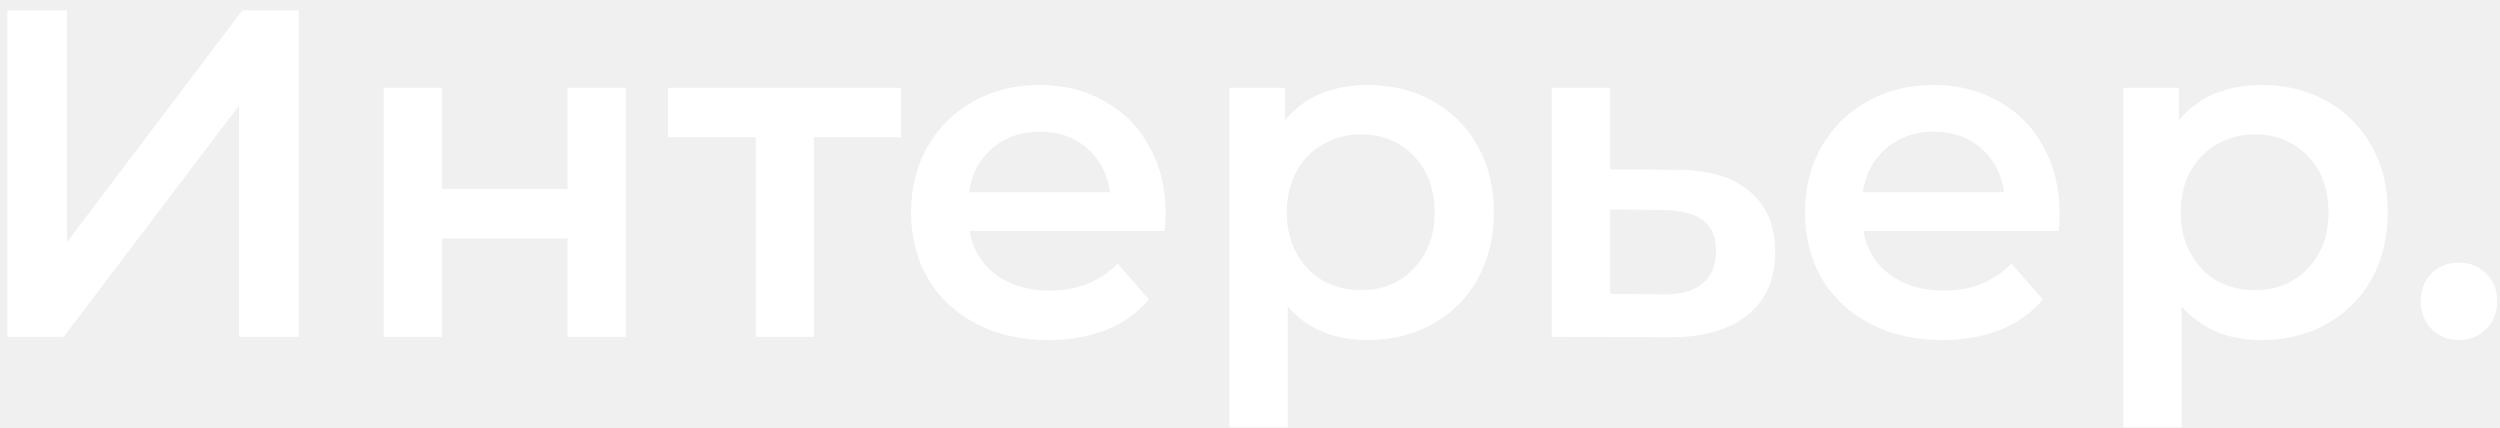
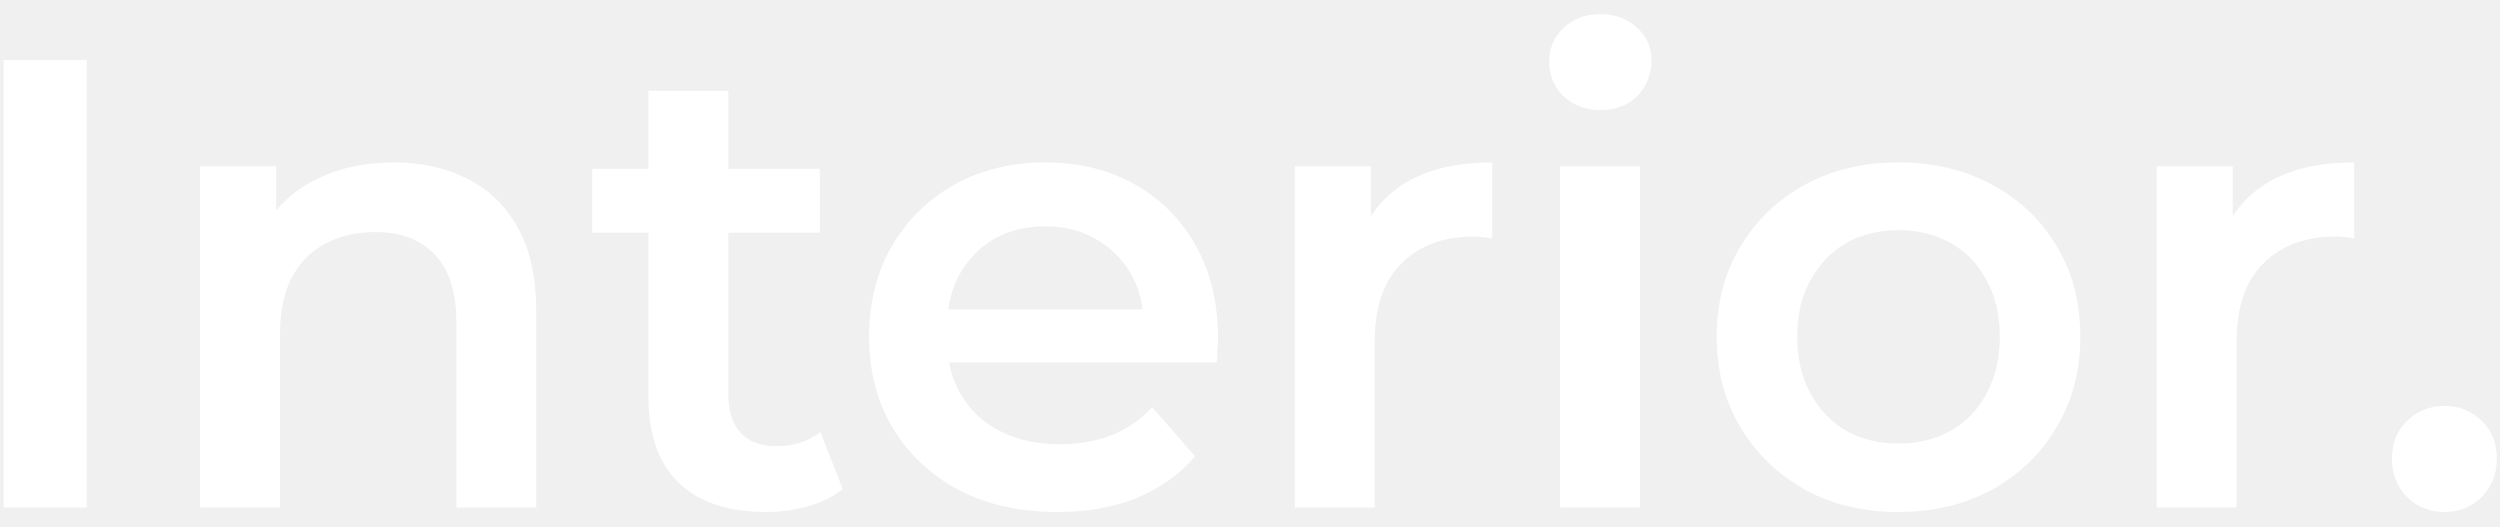
- <svg xmlns="http://www.w3.org/2000/svg" width="193" height="33" viewBox="0 0 193 33" fill="none">
-   <path d="M0.564 0.8H5.172V18.692L18.708 0.8H23.064V26H18.456V8.144L4.92 26H0.564V0.8ZM29.626 6.776H34.126V14.588H43.81V6.776H48.31V26H43.81V18.404H34.126V26H29.626V6.776ZM69.568 10.592H62.836V26H58.336V10.592H51.568V6.776H69.568V10.592ZM89.989 16.496C89.989 16.808 89.965 17.252 89.917 17.828H74.833C75.097 19.244 75.781 20.372 76.885 21.212C78.013 22.028 79.405 22.436 81.061 22.436C83.173 22.436 84.913 21.74 86.281 20.348L88.693 23.12C87.829 24.152 86.737 24.932 85.417 25.46C84.097 25.988 82.609 26.252 80.953 26.252C78.841 26.252 76.981 25.832 75.373 24.992C73.765 24.152 72.517 22.988 71.629 21.5C70.765 19.988 70.333 18.284 70.333 16.388C70.333 14.516 70.753 12.836 71.593 11.348C72.457 9.836 73.645 8.66 75.157 7.82C76.669 6.98 78.373 6.56 80.269 6.56C82.141 6.56 83.809 6.98 85.273 7.82C86.761 8.636 87.913 9.8 88.729 11.312C89.569 12.8 89.989 14.528 89.989 16.496ZM80.269 10.16C78.829 10.16 77.605 10.592 76.597 11.456C75.613 12.296 75.013 13.424 74.797 14.84H85.705C85.513 13.448 84.925 12.32 83.941 11.456C82.957 10.592 81.733 10.16 80.269 10.16ZM105.567 6.56C107.439 6.56 109.107 6.968 110.571 7.784C112.059 8.6 113.223 9.752 114.063 11.24C114.903 12.728 115.323 14.444 115.323 16.388C115.323 18.332 114.903 20.06 114.063 21.572C113.223 23.06 112.059 24.212 110.571 25.028C109.107 25.844 107.439 26.252 105.567 26.252C102.975 26.252 100.923 25.388 99.411 23.66V32.984H94.911V6.776H99.195V9.296C99.939 8.384 100.851 7.7 101.931 7.244C103.035 6.788 104.247 6.56 105.567 6.56ZM105.063 22.4C106.719 22.4 108.075 21.848 109.131 20.744C110.211 19.64 110.751 18.188 110.751 16.388C110.751 14.588 110.211 13.136 109.131 12.032C108.075 10.928 106.719 10.376 105.063 10.376C103.983 10.376 103.011 10.628 102.147 11.132C101.283 11.612 100.599 12.308 100.095 13.22C99.591 14.132 99.339 15.188 99.339 16.388C99.339 17.588 99.591 18.644 100.095 19.556C100.599 20.468 101.283 21.176 102.147 21.68C103.011 22.16 103.983 22.4 105.063 22.4ZM129.449 13.112C131.897 13.112 133.769 13.664 135.065 14.768C136.385 15.872 137.045 17.432 137.045 19.448C137.045 21.56 136.325 23.192 134.885 24.344C133.445 25.496 131.417 26.06 128.801 26.036L119.801 26V6.776H124.301V13.076L129.449 13.112ZM128.405 22.724C129.725 22.748 130.733 22.472 131.429 21.896C132.125 21.32 132.473 20.48 132.473 19.376C132.473 18.296 132.137 17.504 131.465 17C130.793 16.496 129.773 16.232 128.405 16.208L124.301 16.172V22.688L128.405 22.724ZM159.001 16.496C159.001 16.808 158.977 17.252 158.929 17.828H143.845C144.109 19.244 144.793 20.372 145.897 21.212C147.025 22.028 148.417 22.436 150.073 22.436C152.185 22.436 153.925 21.74 155.293 20.348L157.705 23.12C156.841 24.152 155.749 24.932 154.429 25.46C153.109 25.988 151.621 26.252 149.965 26.252C147.853 26.252 145.993 25.832 144.385 24.992C142.777 24.152 141.529 22.988 140.641 21.5C139.777 19.988 139.345 18.284 139.345 16.388C139.345 14.516 139.765 12.836 140.605 11.348C141.469 9.836 142.657 8.66 144.169 7.82C145.681 6.98 147.385 6.56 149.281 6.56C151.153 6.56 152.821 6.98 154.285 7.82C155.773 8.636 156.925 9.8 157.741 11.312C158.581 12.8 159.001 14.528 159.001 16.496ZM149.281 10.16C147.841 10.16 146.617 10.592 145.609 11.456C144.625 12.296 144.025 13.424 143.809 14.84H154.717C154.525 13.448 153.937 12.32 152.953 11.456C151.969 10.592 150.745 10.16 149.281 10.16ZM174.578 6.56C176.45 6.56 178.118 6.968 179.582 7.784C181.07 8.6 182.234 9.752 183.074 11.24C183.914 12.728 184.334 14.444 184.334 16.388C184.334 18.332 183.914 20.06 183.074 21.572C182.234 23.06 181.07 24.212 179.582 25.028C178.118 25.844 176.45 26.252 174.578 26.252C171.986 26.252 169.934 25.388 168.422 23.66V32.984H163.922V6.776H168.206V9.296C168.95 8.384 169.862 7.7 170.942 7.244C172.046 6.788 173.258 6.56 174.578 6.56ZM174.074 22.4C175.73 22.4 177.086 21.848 178.142 20.744C179.222 19.64 179.762 18.188 179.762 16.388C179.762 14.588 179.222 13.136 178.142 12.032C177.086 10.928 175.73 10.376 174.074 10.376C172.994 10.376 172.022 10.628 171.158 11.132C170.294 11.612 169.61 12.308 169.106 13.22C168.602 14.132 168.35 15.188 168.35 16.388C168.35 17.588 168.602 18.644 169.106 19.556C169.61 20.468 170.294 21.176 171.158 21.68C172.022 22.16 172.994 22.4 174.074 22.4ZM189.83 26.252C189.014 26.252 188.318 25.976 187.742 25.424C187.166 24.848 186.878 24.128 186.878 23.264C186.878 22.376 187.154 21.656 187.706 21.104C188.282 20.552 188.99 20.276 189.83 20.276C190.67 20.276 191.366 20.552 191.918 21.104C192.494 21.656 192.782 22.376 192.782 23.264C192.782 24.128 192.494 24.848 191.918 25.424C191.342 25.976 190.646 26.252 189.83 26.252Z" fill="white" />
+ <svg xmlns="http://www.w3.org/2000/svg" width="133" height="28" viewBox="0 0 133 28" fill="none">
+   <path d="M0.196 27V3.2H4.616V27H0.196ZM20.947 8.64C22.398 8.64 23.69 8.923 24.823 9.49C25.979 10.057 26.886 10.929 27.543 12.108C28.201 13.264 28.529 14.76 28.529 16.596V27H24.279V17.14C24.279 15.531 23.894 14.329 23.123 13.536C22.375 12.743 21.321 12.346 19.961 12.346C18.964 12.346 18.08 12.55 17.309 12.958C16.539 13.366 15.938 13.978 15.507 14.794C15.099 15.587 14.895 16.596 14.895 17.82V27H10.645V8.844H14.691V13.74L13.977 12.244C14.612 11.088 15.53 10.204 16.731 9.592C17.955 8.957 19.361 8.64 20.947 8.64ZM40.755 27.238C38.76 27.238 37.219 26.728 36.131 25.708C35.043 24.665 34.499 23.135 34.499 21.118V4.832H38.749V21.016C38.749 21.877 38.964 22.546 39.395 23.022C39.848 23.498 40.471 23.736 41.265 23.736C42.217 23.736 43.01 23.487 43.645 22.988L44.835 26.014C44.336 26.422 43.724 26.728 42.999 26.932C42.273 27.136 41.526 27.238 40.755 27.238ZM31.507 12.38V8.98H43.611V12.38H31.507ZM56.267 27.238C54.25 27.238 52.482 26.841 50.963 26.048C49.467 25.232 48.3 24.121 47.461 22.716C46.645 21.311 46.237 19.713 46.237 17.922C46.237 16.109 46.634 14.511 47.427 13.128C48.243 11.723 49.354 10.623 50.759 9.83C52.187 9.037 53.808 8.64 55.621 8.64C57.389 8.64 58.965 9.025 60.347 9.796C61.73 10.567 62.818 11.655 63.611 13.06C64.405 14.465 64.801 16.12 64.801 18.024C64.801 18.205 64.79 18.409 64.767 18.636C64.767 18.863 64.756 19.078 64.733 19.282H49.603V16.46H62.489L60.823 17.344C60.846 16.301 60.631 15.383 60.177 14.59C59.724 13.797 59.101 13.173 58.307 12.72C57.537 12.267 56.641 12.04 55.621 12.04C54.579 12.04 53.661 12.267 52.867 12.72C52.097 13.173 51.485 13.808 51.031 14.624C50.601 15.417 50.385 16.358 50.385 17.446V18.126C50.385 19.214 50.635 20.177 51.133 21.016C51.632 21.855 52.335 22.501 53.241 22.954C54.148 23.407 55.191 23.634 56.369 23.634C57.389 23.634 58.307 23.475 59.123 23.158C59.939 22.841 60.665 22.342 61.299 21.662L63.577 24.28C62.761 25.232 61.73 25.969 60.483 26.49C59.259 26.989 57.854 27.238 56.267 27.238ZM68.884 27V8.844H72.93V13.842L72.454 12.38C72.998 11.156 73.848 10.227 75.004 9.592C76.182 8.957 77.644 8.64 79.39 8.64V12.686C79.208 12.641 79.038 12.618 78.88 12.618C78.721 12.595 78.562 12.584 78.404 12.584C76.794 12.584 75.514 13.06 74.562 14.012C73.61 14.941 73.134 16.335 73.134 18.194V27H68.884ZM82.995 27V8.844H87.245V27H82.995ZM85.137 5.852C84.344 5.852 83.686 5.603 83.165 5.104C82.666 4.605 82.417 4.005 82.417 3.302C82.417 2.577 82.666 1.976 83.165 1.5C83.686 1.001 84.344 0.752 85.137 0.752C85.93 0.752 86.576 0.99 87.075 1.466C87.596 1.919 87.857 2.497 87.857 3.2C87.857 3.948 87.608 4.583 87.109 5.104C86.61 5.603 85.953 5.852 85.137 5.852ZM100.983 27.238C99.124 27.238 97.47 26.841 96.019 26.048C94.569 25.232 93.424 24.121 92.585 22.716C91.746 21.311 91.327 19.713 91.327 17.922C91.327 16.109 91.746 14.511 92.585 13.128C93.424 11.723 94.569 10.623 96.019 9.83C97.47 9.037 99.124 8.64 100.983 8.64C102.864 8.64 104.53 9.037 105.981 9.83C107.454 10.623 108.599 11.711 109.415 13.094C110.254 14.477 110.673 16.086 110.673 17.922C110.673 19.713 110.254 21.311 109.415 22.716C108.599 24.121 107.454 25.232 105.981 26.048C104.53 26.841 102.864 27.238 100.983 27.238ZM100.983 23.6C102.026 23.6 102.955 23.373 103.771 22.92C104.587 22.467 105.222 21.809 105.675 20.948C106.151 20.087 106.389 19.078 106.389 17.922C106.389 16.743 106.151 15.735 105.675 14.896C105.222 14.035 104.587 13.377 103.771 12.924C102.955 12.471 102.037 12.244 101.017 12.244C99.975 12.244 99.045 12.471 98.229 12.924C97.436 13.377 96.801 14.035 96.325 14.896C95.849 15.735 95.611 16.743 95.611 17.922C95.611 19.078 95.849 20.087 96.325 20.948C96.801 21.809 97.436 22.467 98.229 22.92C99.045 23.373 99.963 23.6 100.983 23.6ZM114.737 27V8.844H118.783V13.842L118.307 12.38C118.851 11.156 119.701 10.227 120.857 9.592C122.036 8.957 123.498 8.64 125.243 8.64V12.686C125.062 12.641 124.892 12.618 124.733 12.618C124.575 12.595 124.416 12.584 124.257 12.584C122.648 12.584 121.367 13.06 120.415 14.012C119.463 14.941 118.987 16.335 118.987 18.194V27H114.737ZM130.043 27.238C129.272 27.238 128.615 26.977 128.071 26.456C127.527 25.912 127.255 25.232 127.255 24.416C127.255 23.555 127.527 22.875 128.071 22.376C128.615 21.855 129.272 21.594 130.043 21.594C130.813 21.594 131.471 21.855 132.015 22.376C132.559 22.875 132.831 23.555 132.831 24.416C132.831 25.232 132.559 25.912 132.015 26.456C131.471 26.977 130.813 27.238 130.043 27.238Z" fill="white" />
</svg>
